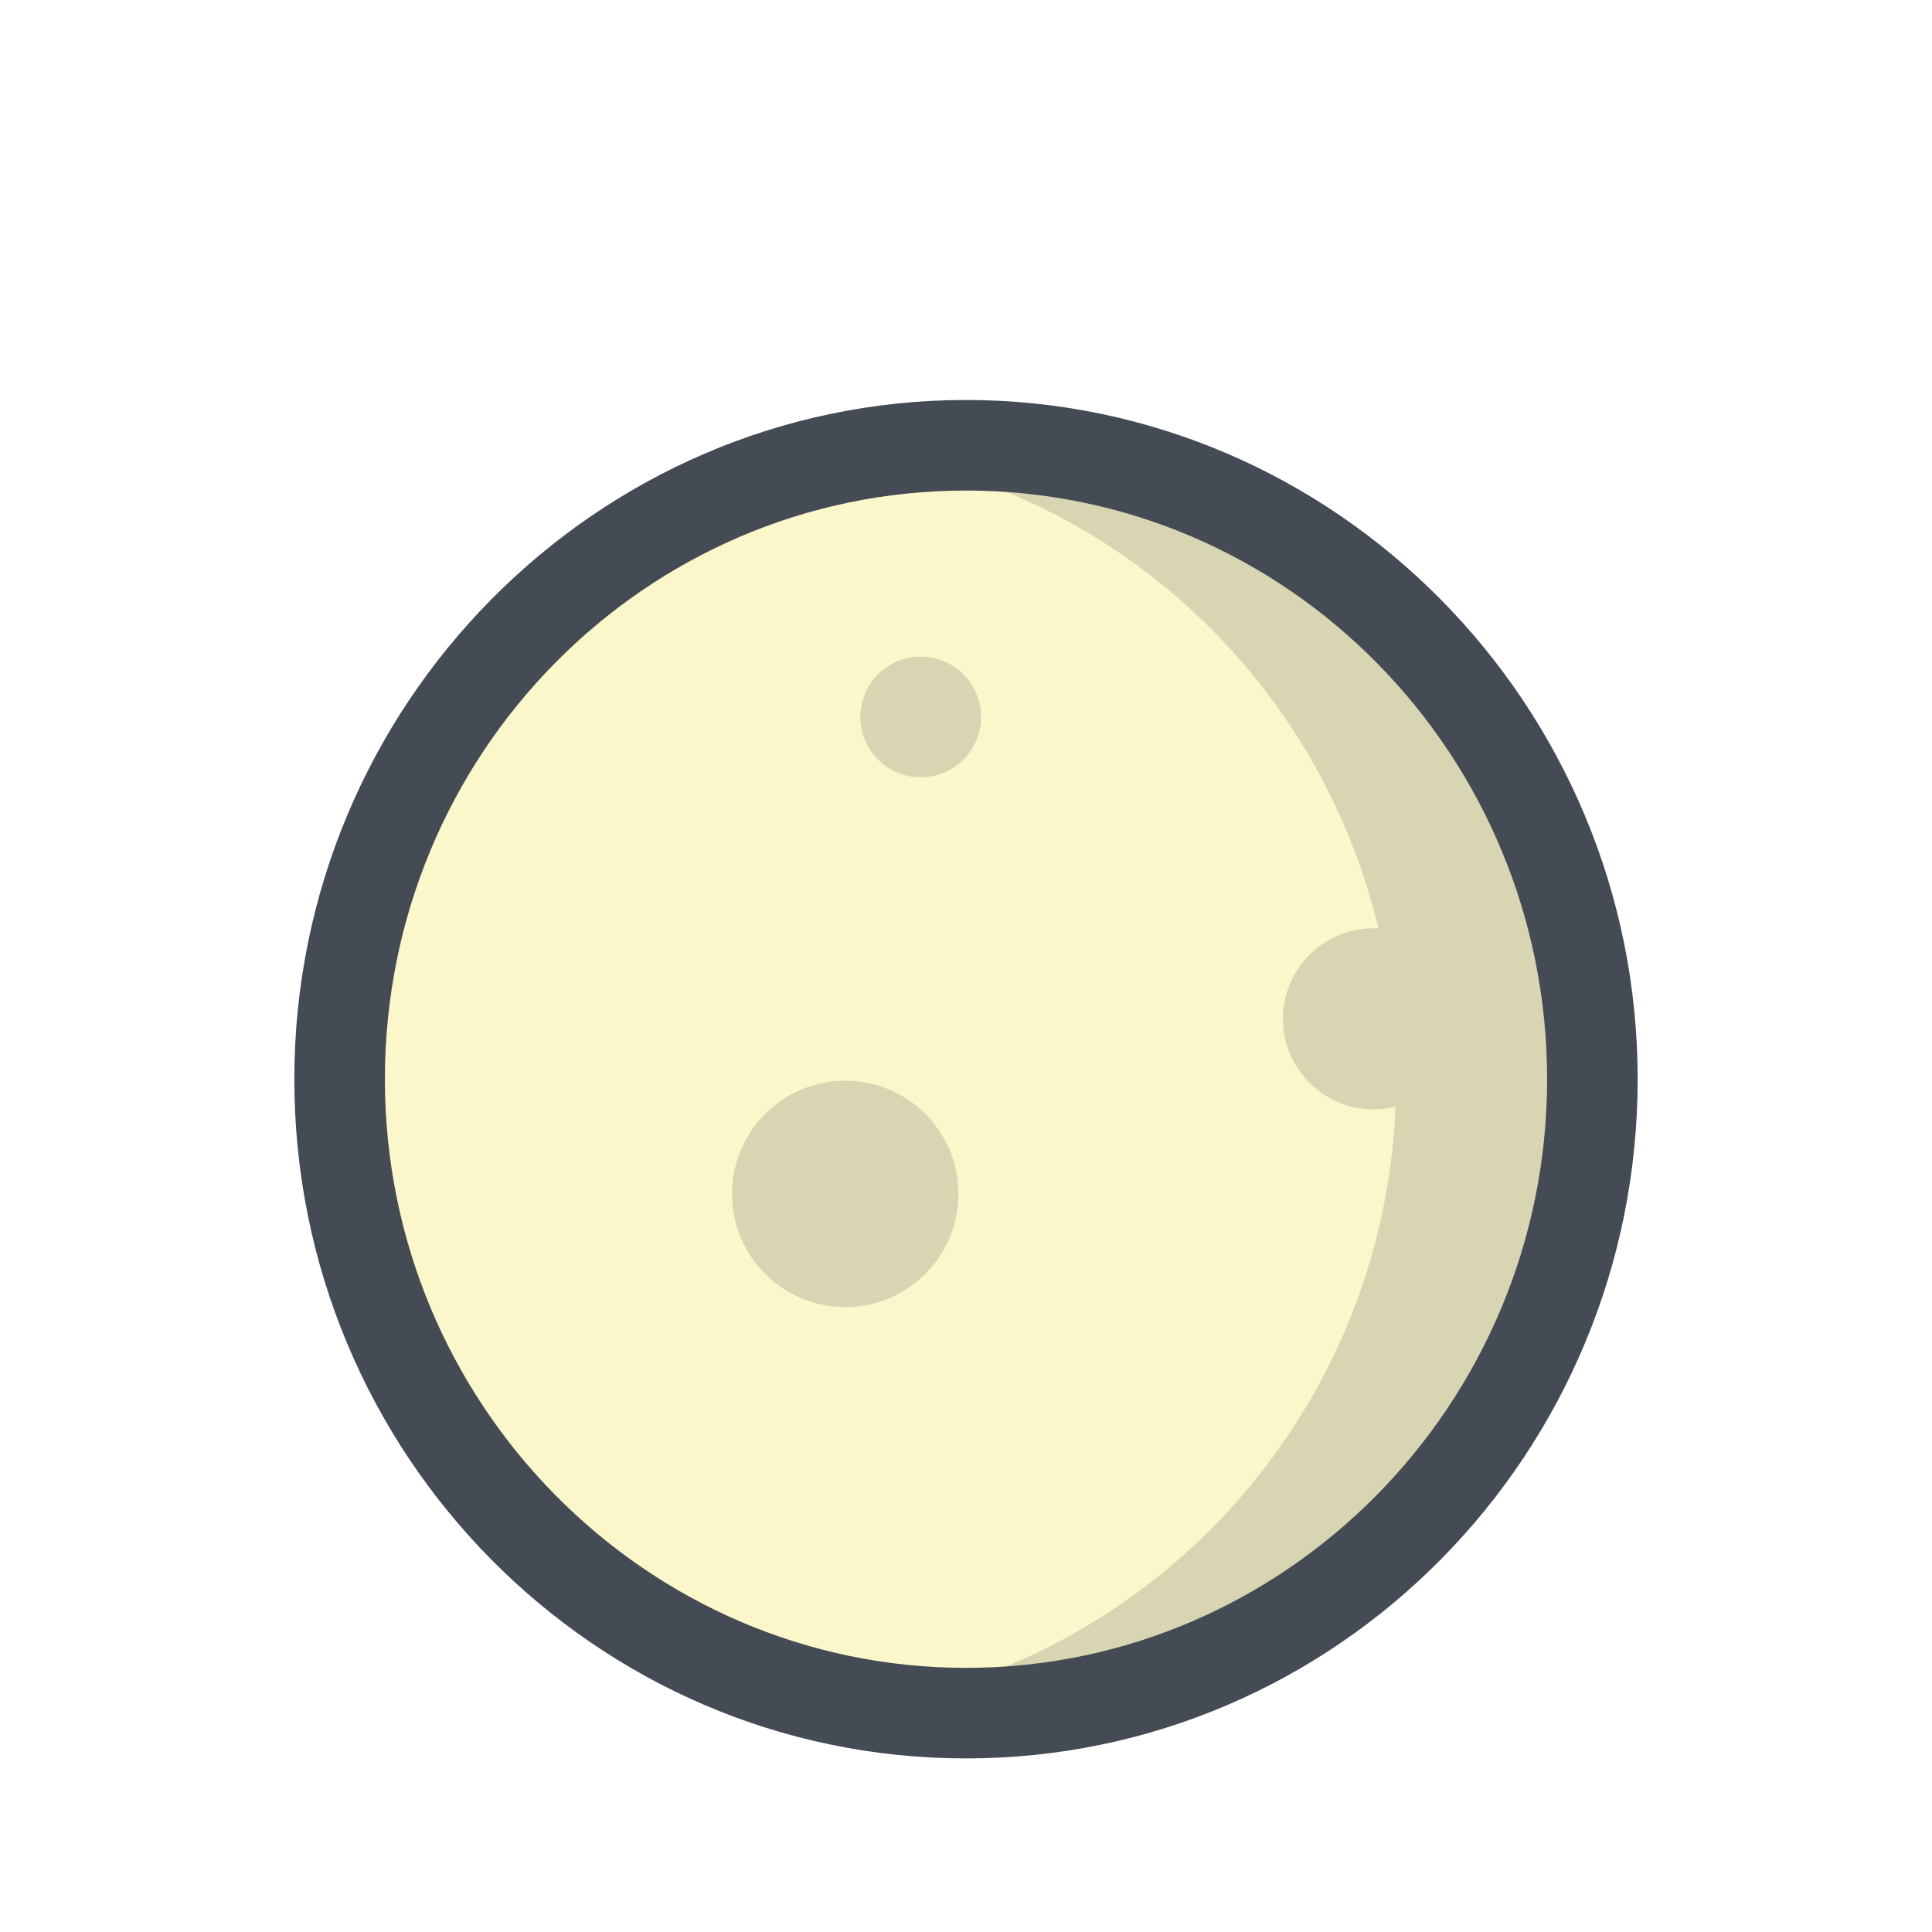
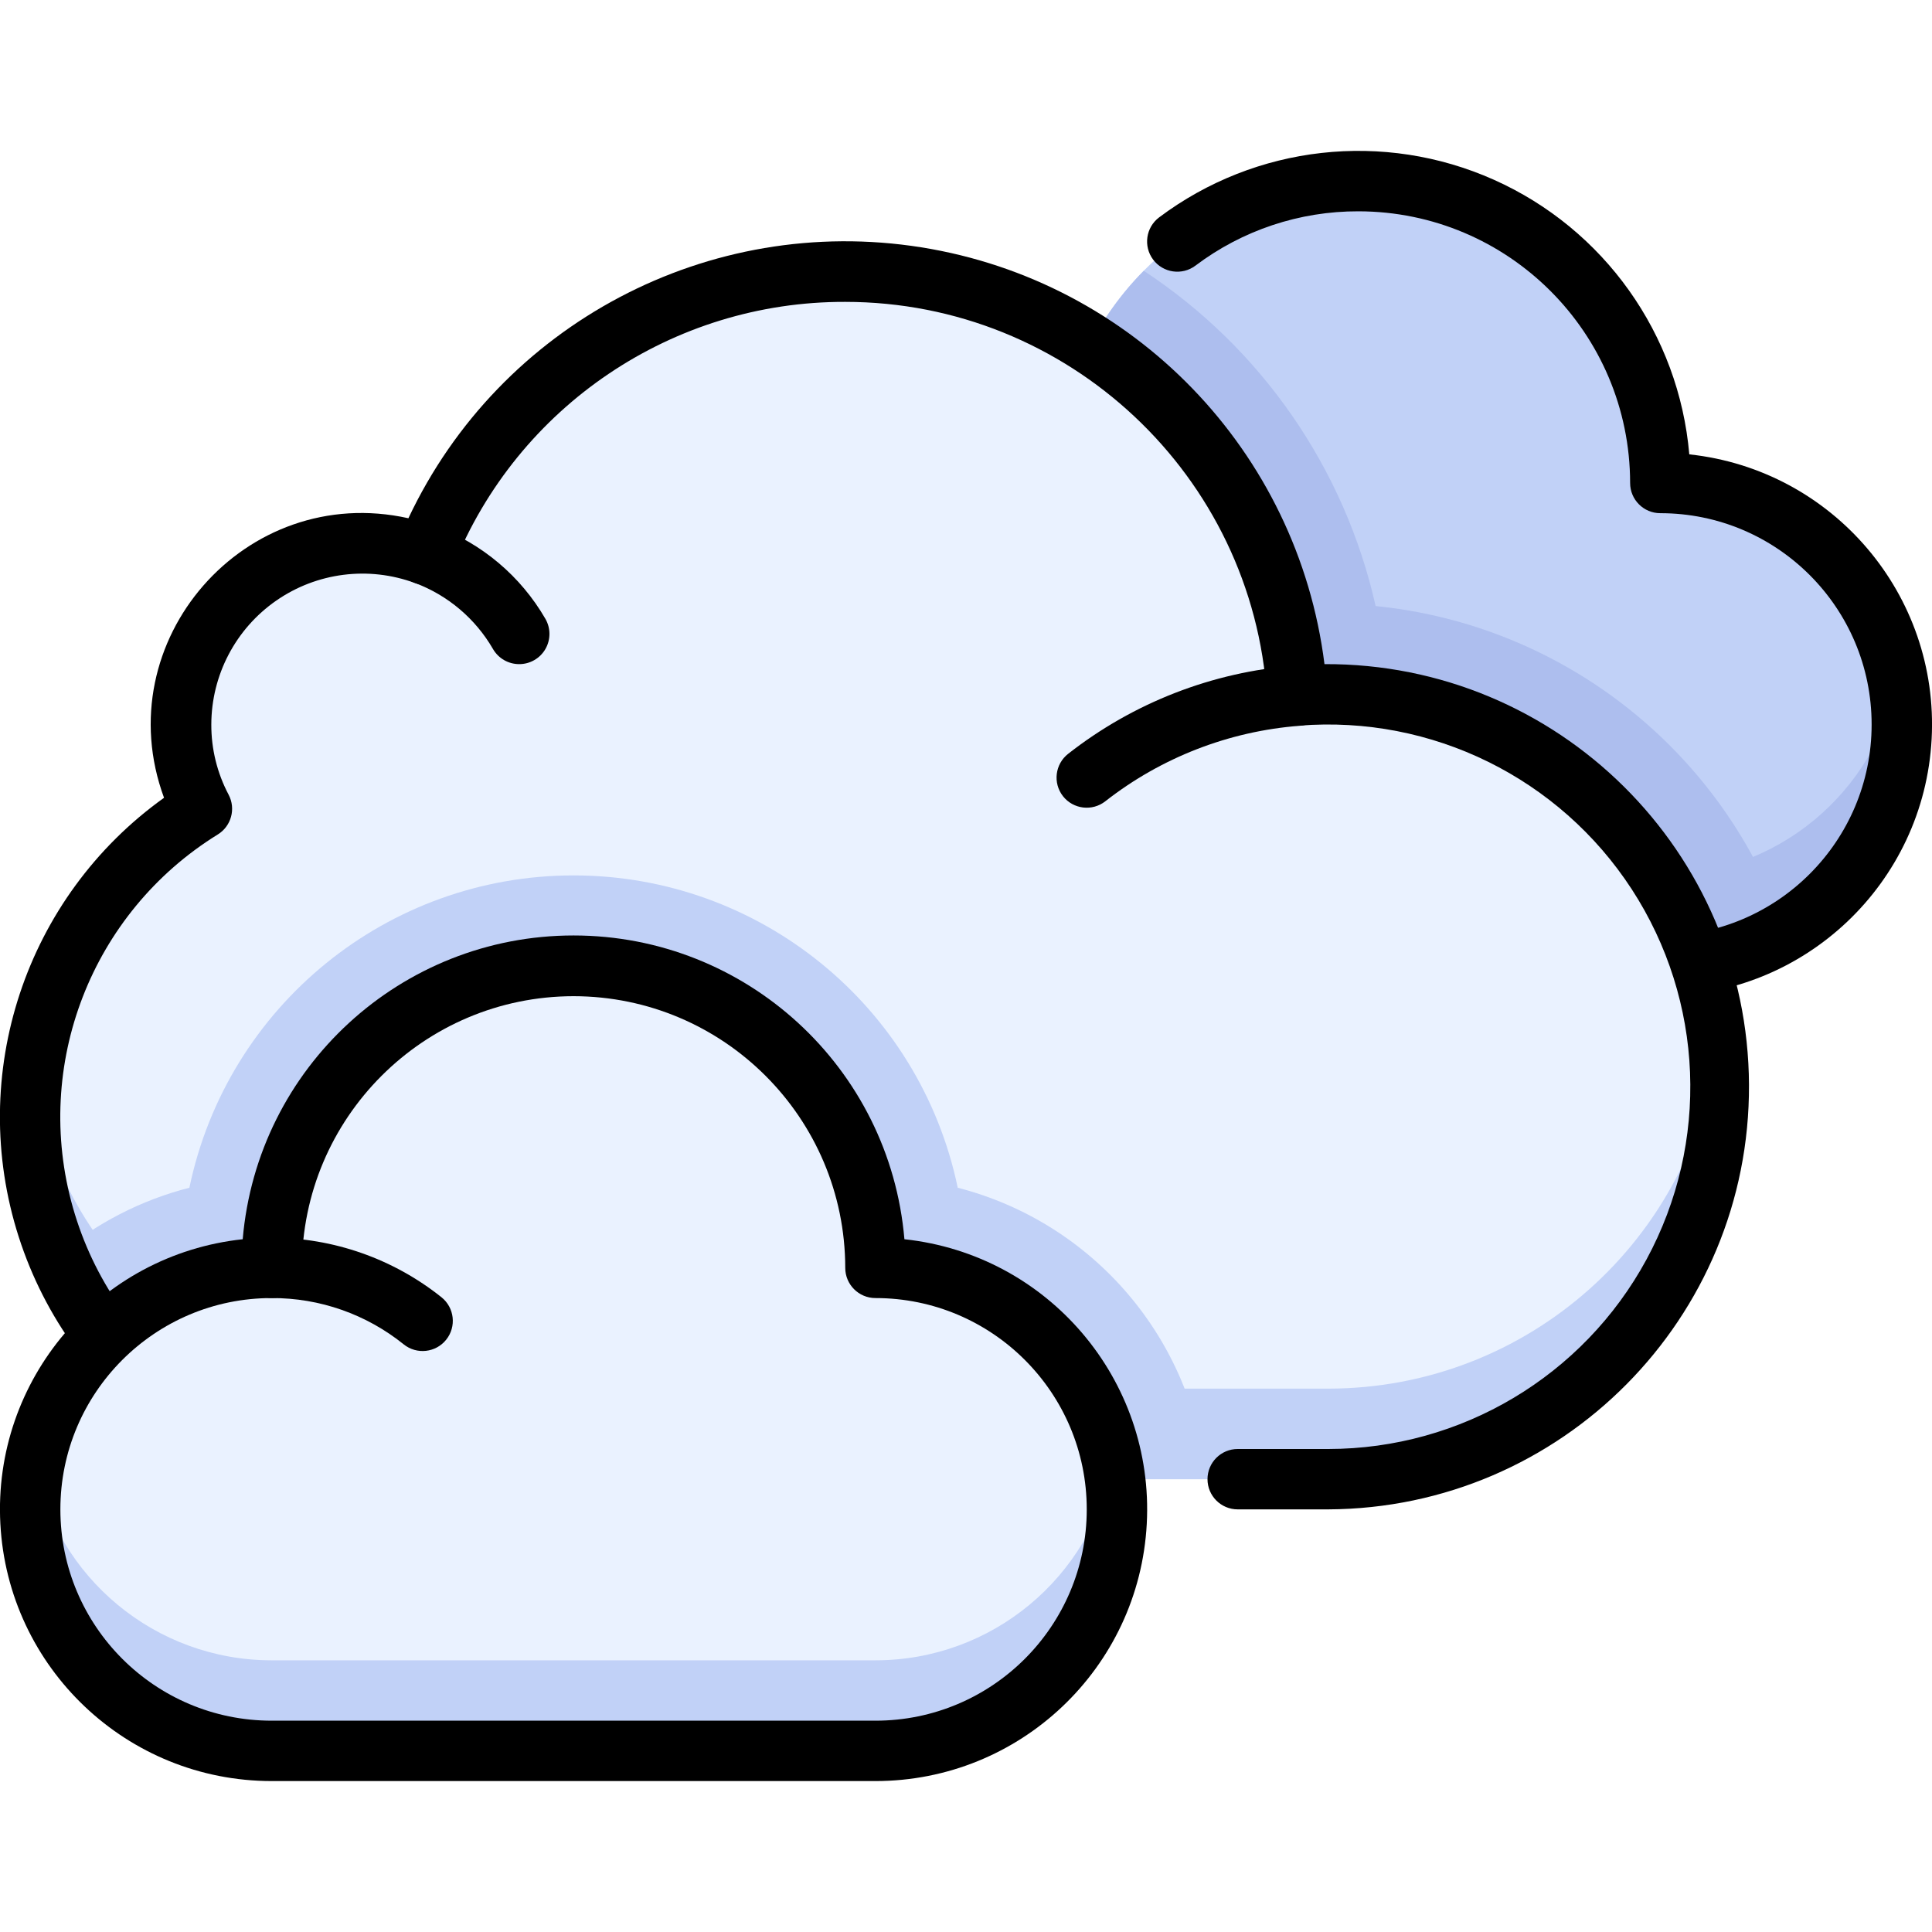
- <svg xmlns="http://www.w3.org/2000/svg" viewBox="0 0 128 128" width="256px" height="256px">
-   <path fill="#FCF7CB" d="M64 29A41.5 42 0 1 0 64 113A41.5 42 0 1 0 64 29Z" />
-   <path fill="#D8D5B2" d="M64,29.5c-2.2,0-4.4,0.2-6.5,0.5c19.9,3.2,35,20.5,35,41.5c0,21-15.2,38.3-35,41.5c2.1,0.3,4.3,0.5,6.5,0.5c22.9,0,41.5-18.8,41.5-42C105.5,48.3,86.9,29.5,64,29.5z" />
-   <path fill="#454B54" d="M64,116.5c-24.6,0-44.5-20.2-44.5-45s20-45,44.5-45s44.5,20.2,44.5,45S88.6,116.5,64,116.5z M64,32.5c-21.3,0-38.5,17.5-38.5,39s17.3,39,38.5,39s38.5-17.5,38.5-39S85.3,32.5,64,32.5z" />
-   <path fill="#D8D5B2" d="M56 71.6A7.5 7.5 0 1 0 56 86.6 7.5 7.5 0 1 0 56 71.6zM61 43.5A4 4 0 1 0 61 51.5 4 4 0 1 0 61 43.5zM91 61.5A6 6 0 1 0 91 73.5 6 6 0 1 0 91 61.5z" />
+ <svg xmlns="http://www.w3.org/2000/svg" viewBox="0 0 512 512">
+   <defs>
+     <style>.cls-1{fill:#c1d1f7;}.cls-2{fill:#adbeee;}.cls-3{fill:#eaf2ff;}</style>
+   </defs>
+   <g id="_2._Cloudy_Cloud" data-name="2. Cloudy Cloud">
+     <path class="cls-1" d="M504,192a64,64,0,0,1-64,64H280a64,64,0,0,1,0-128,80,80,0,0,1,160,0A64,64,0,0,1,504,192Z" />
+     <path class="cls-2" d="M473.18,246.75A63.74,63.74,0,0,1,440,256H280a64,64,0,0,1,0-128,79.78,79.78,0,0,1,23.11-56.24,144.23,144.23,0,0,1,61.45,88.85A128.31,128.31,0,0,1,473.18,246.75Z" />
+     <path class="cls-2" d="M440,232H280a64,64,0,0,1-62.86-52A64,64,0,0,0,280,256H440a64,64,0,0,0,62.86-76A64,64,0,0,1,440,232Z" />
+     <path d="M440,264H280a72,72,0,0,1-7.68-143.59,87.06,87.06,0,0,1,8.48-30.82,8,8,0,1,1,14.4,7A71.17,71.17,0,0,0,288,128a8,8,0,0,1-8,8,56,56,0,0,0,0,112H440a56,56,0,0,0,0-112,8,8,0,0,1-8-8,72.08,72.08,0,0,0-72-72,71.36,71.36,0,0,0-43.2,14.4,8,8,0,0,1-9.61-12.8,88,88,0,0,1,140.49,62.81A72,72,0,0,1,440,264Z" />
+     <path class="cls-3" d="M456,288A104,104,0,0,1,352,392H104A96,96,0,0,1,53.51,214.34,47.72,47.72,0,0,1,48,192c0-33.49,33.49-56.63,64.73-45a120,120,0,0,1,231,37.32A104,104,0,0,1,456,288Z" />
+     <path class="cls-1" d="M319.63,392H104a96,96,0,0,1-88.71-59.24,87.75,87.75,0,0,1,34.9-18,104,104,0,0,1,203.62,0A88.19,88.19,0,0,1,319.63,392Z" />
+     <path class="cls-1" d="M53.51,190.34a47.49,47.49,0,0,1-4-10.36,47.1,47.1,0,0,0-1.46,14Q50.72,192.07,53.51,190.34Z" />
+     <path class="cls-1" d="M352,368H104A96,96,0,0,1,8.75,284,96,96,0,0,0,104,392H352A104,104,0,0,0,455.31,276,104,104,0,0,1,352,368Z" />
+     <path d="M352,400H328a8,8,0,0,1,0-16h24a96,96,0,1,0-7.63-191.7,8,8,0,0,1-8.6-7.48C332.06,126,283,80,224,80a111.56,111.56,0,0,0-103.85,70,8,8,0,0,1-10.21,4.5A40.05,40.05,0,0,0,56,192a39.41,39.41,0,0,0,4.59,18.61,8,8,0,0,1-2.87,10.53A88,88,0,0,0,104,384H288a8,8,0,0,1,0,16H104A104,104,0,0,1,43.47,211.42C28.15,169.87,65,127.69,108.23,137.34A128,128,0,0,1,351,176a112,112,0,1,1,1,224Z" />
+     <path d="M281.7,211a8,8,0,0,1,1.37-11.23,111.37,111.37,0,0,1,60.11-23.38,8,8,0,1,1,1.24,15.95,95.47,95.47,0,0,0-51.49,20A8,8,0,0,1,281.7,211Z" />
+     <path d="M137.59,176a8,8,0,0,1-6.94-4,40.18,40.18,0,0,0-20.71-17.52,8,8,0,1,1,5.58-15,56.17,56.17,0,0,1,29,24.49A8,8,0,0,1,137.59,176Z" />
+     <path class="cls-3" d="M296,400a64,64,0,0,1-64,64H72a64,64,0,0,1,0-128,80,80,0,0,1,160,0A64,64,0,0,1,296,400Z" />
+     <path class="cls-1" d="M232,440H72A64,64,0,0,1,9.14,388,64,64,0,0,0,72,464H232a64,64,0,0,0,62.86-76A64,64,0,0,1,232,440Z" />
+     <path d="M232,472H72a72,72,0,0,1-7.68-143.59,88,88,0,0,1,175.36,0A72,72,0,0,1,232,472ZM152,264a72.08,72.08,0,0,0-72,72,8,8,0,0,1-8,8,56,56,0,0,0,0,112H232a56,56,0,0,0,0-112,8,8,0,0,1-8-8A72.08,72.08,0,0,0,152,264Z" />
+     <path d="M107,356.28A55.42,55.42,0,0,0,72,344a8,8,0,0,1,0-16,72.21,72.21,0,0,1,45,15.79,8,8,0,0,1-10,12.49Z" />
+   </g>
</svg>
